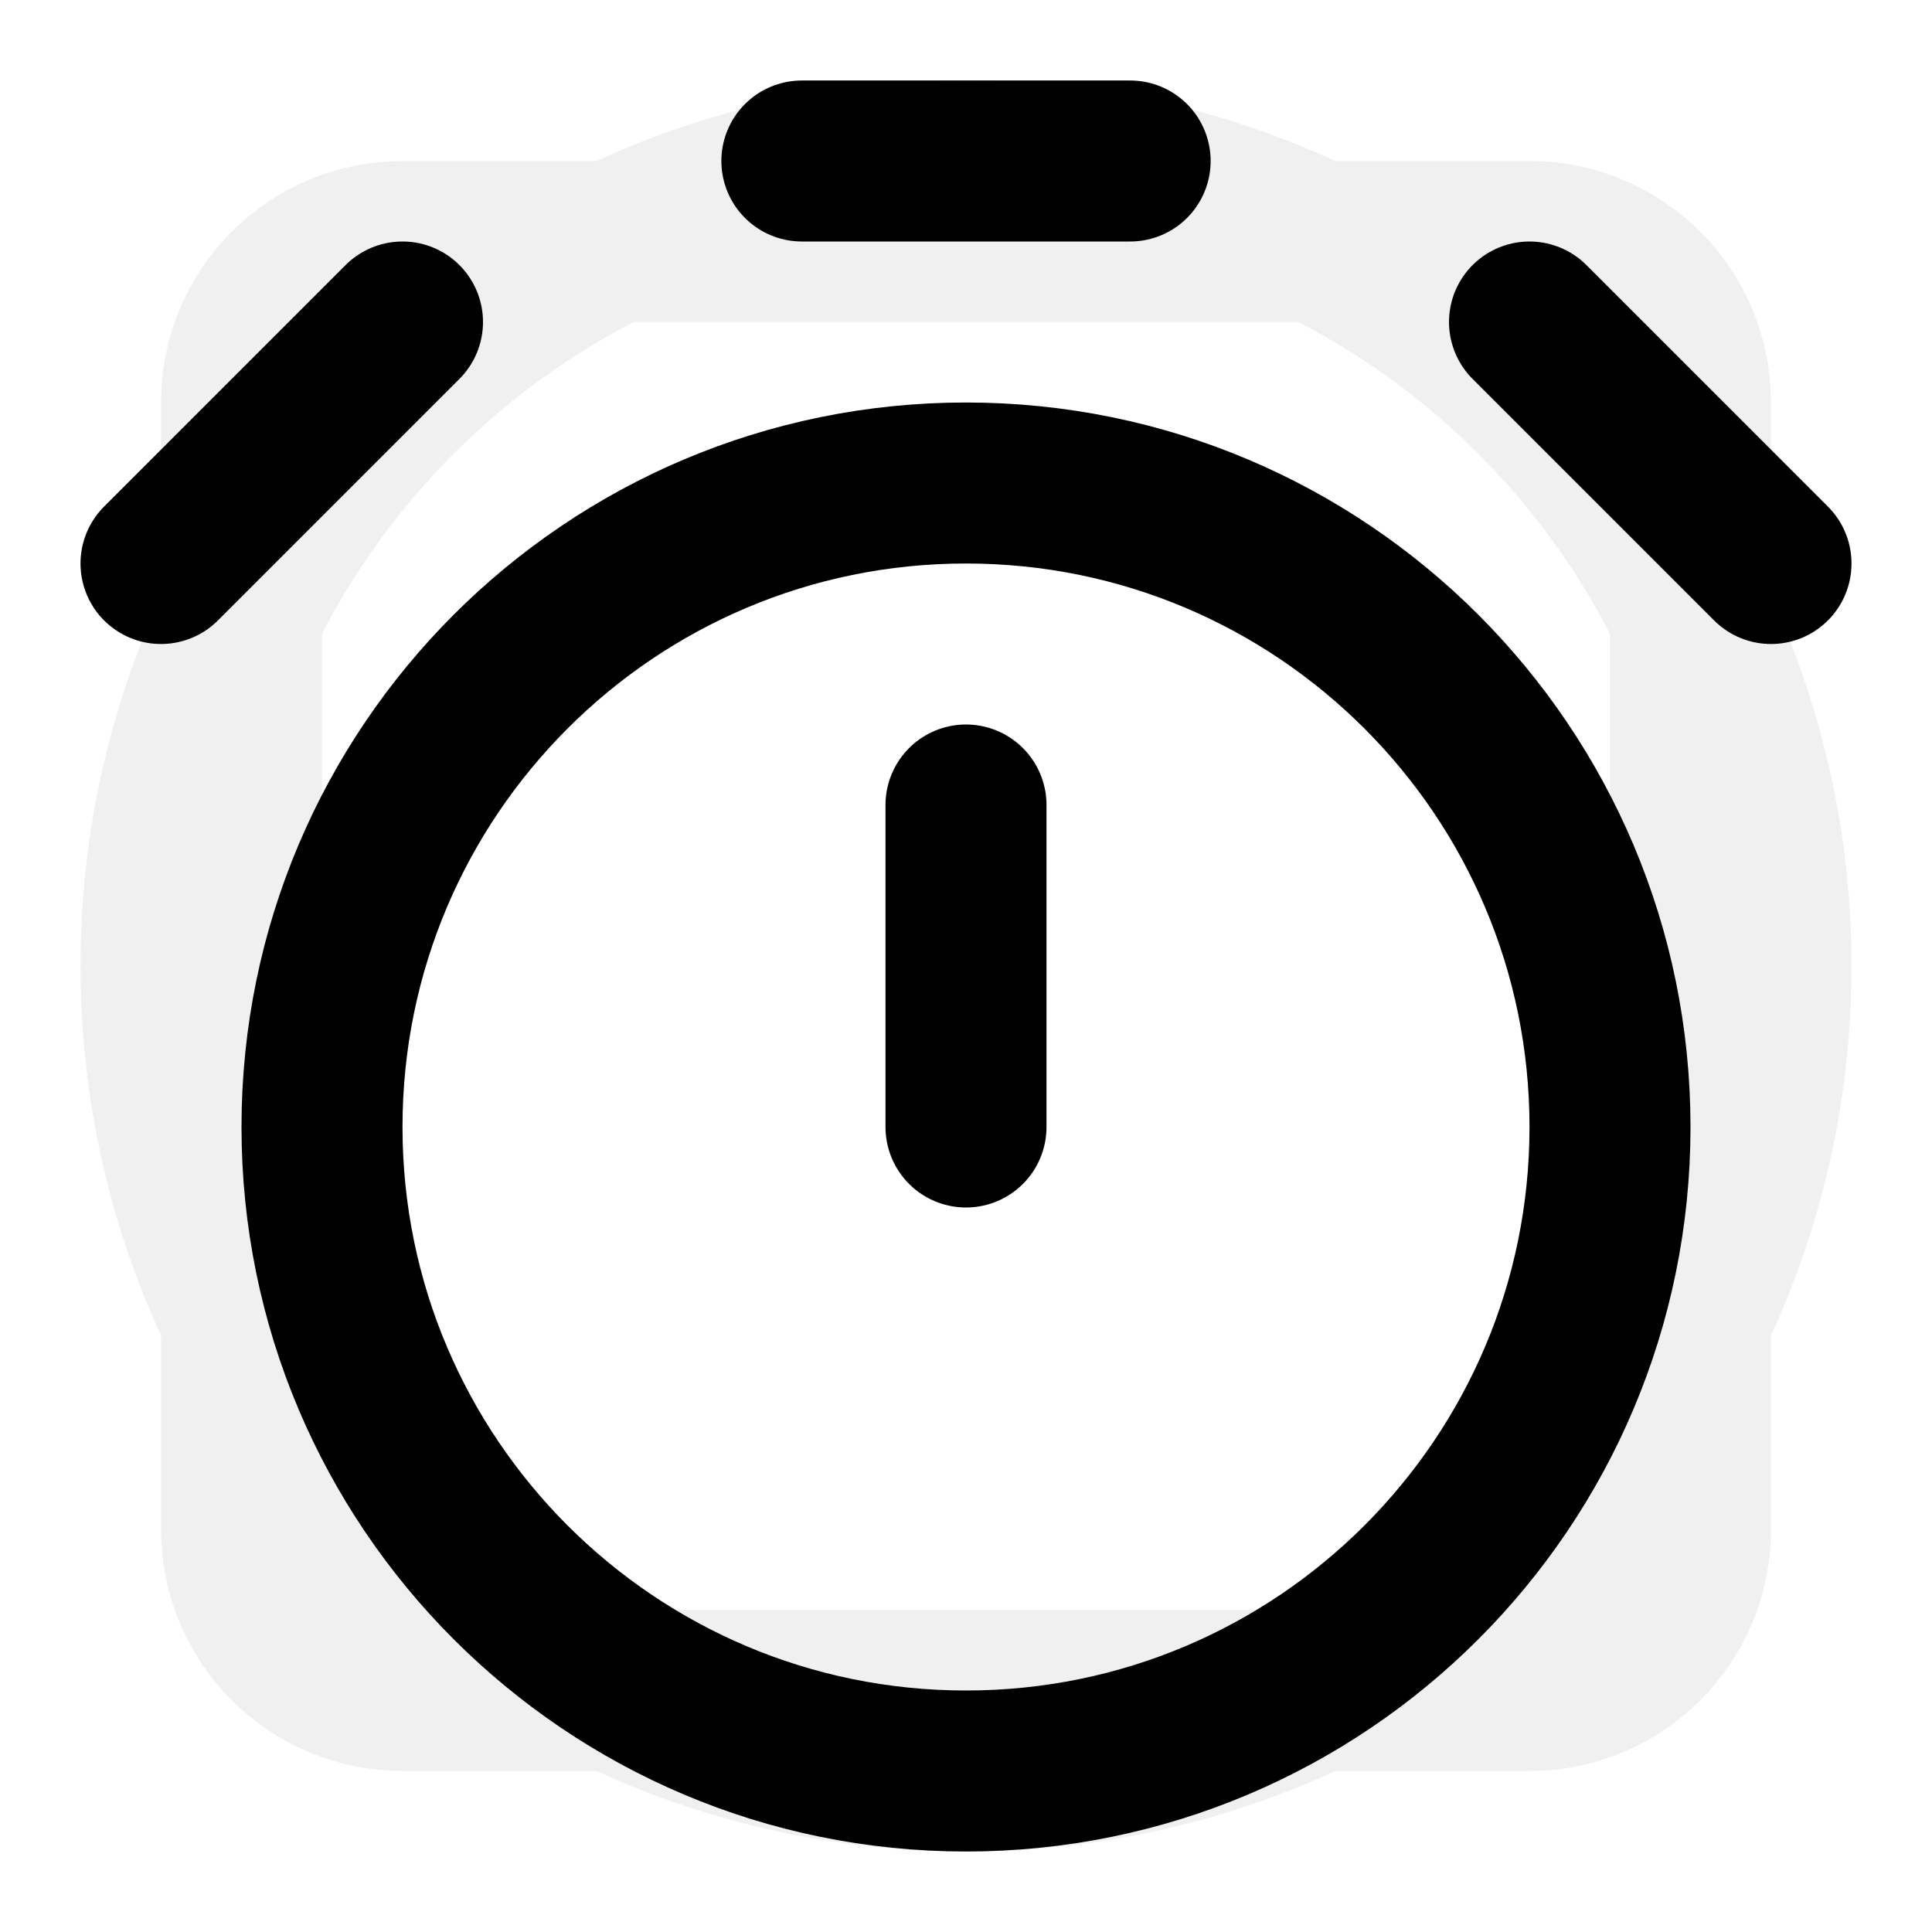
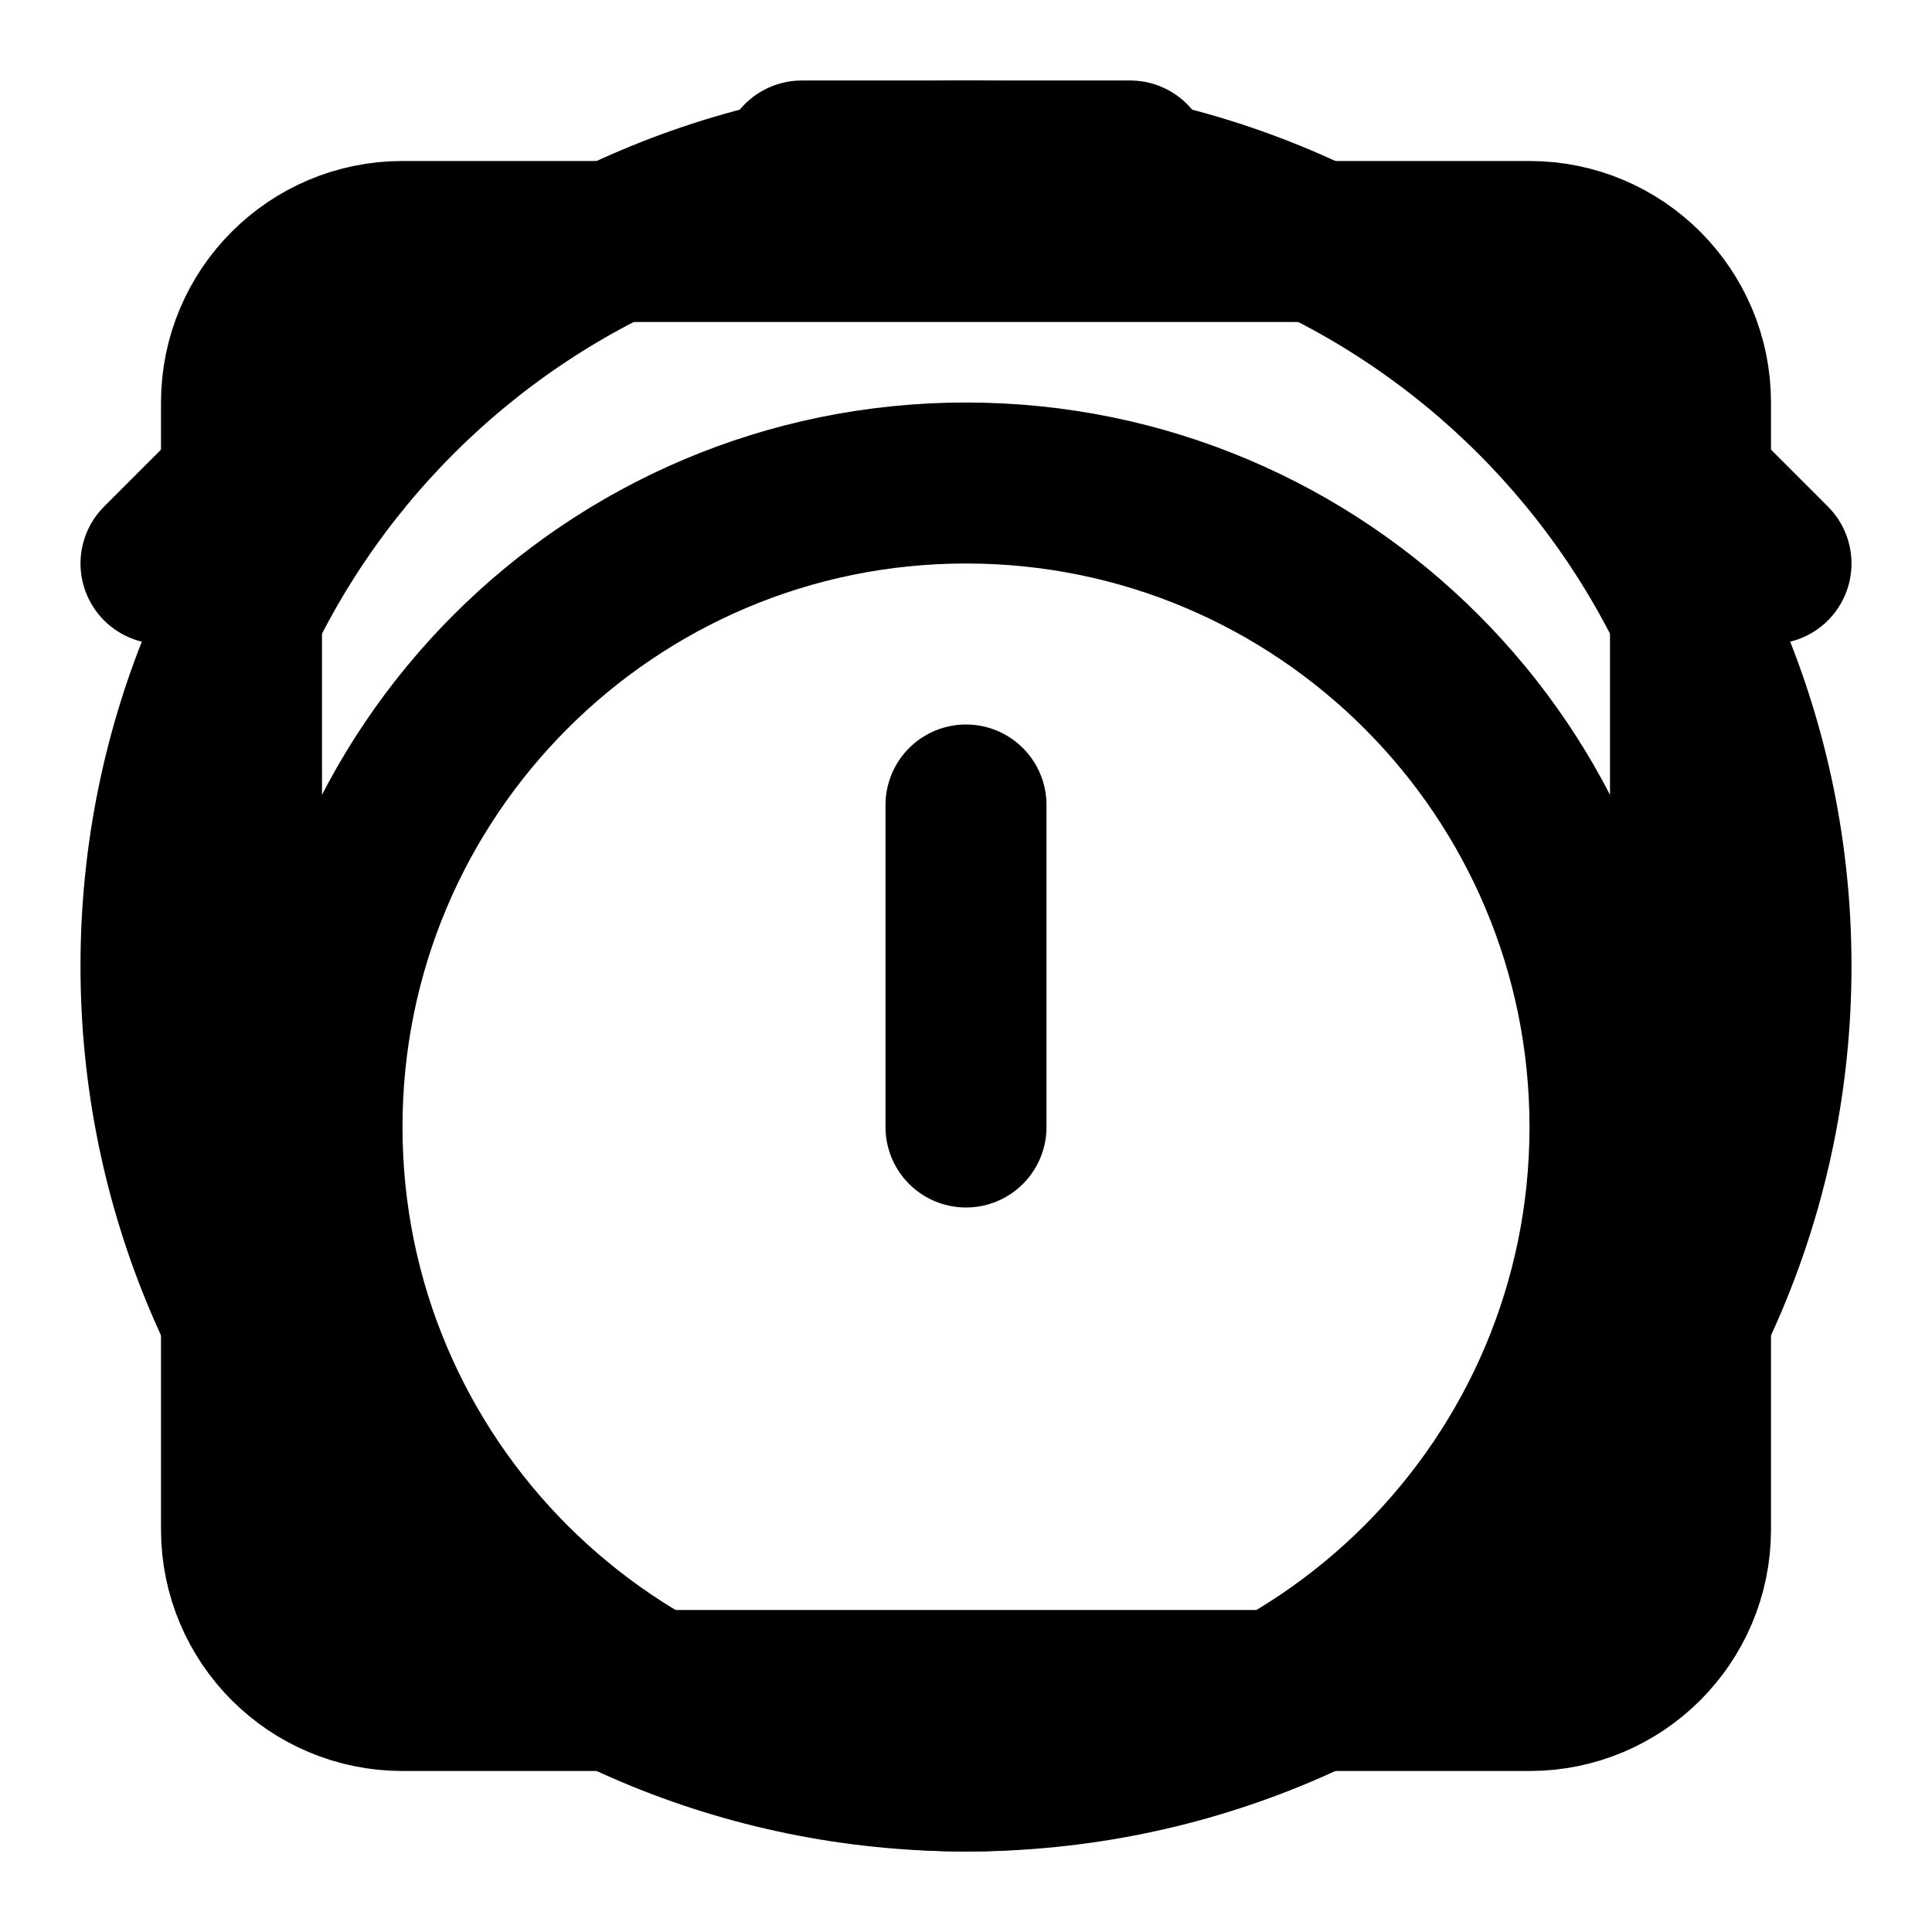
- <svg xmlns="http://www.w3.org/2000/svg" width="24" height="24" viewBox="0 0 24 24" fill="none" stroke="currentColor" stroke-width="2" stroke-linecap="round" stroke-linejoin="round" version="1.1" id="svg21971" xml:space="preserve">
-   <defs id="defs21975" />
-   <g id="g49471" style="display:inline;fill:none;stroke:#f0f0f0;stroke-opacity:1">
-     <circle cx="12" cy="12" r="10" id="circle48356" style="fill:none;stroke:#f0f0f0;stroke-width:2;stroke-linecap:round;stroke-linejoin:round;stroke-opacity:1" />
-     <rect width="18" height="18" x="3" y="3" rx="2" id="rect49093" ry="2" style="display:inline;fill:none;stroke:#f0f0f0;stroke-width:2;stroke-linecap:round;stroke-linejoin:round;stroke-opacity:1" />
+ <svg xmlns="http://www.w3.org/2000/svg" width="24" height="24" viewBox="0 0 24 24" fill="none" stroke="currentColor" stroke-width="2" stroke-linecap="round" stroke-linejoin="round">
+   <g style="display:inlinefill:nonestroke:#f0f0f0stroke-opacity:1">
+     <circle cx="12" cy="12" r="10" style="fill:nonestroke:#f0f0f0stroke-width:2stroke-linecap:roundstroke-linejoin:roundstroke-opacity:1" />
+     <rect width="18" height="18" x="3" y="3" rx="2" ry="2" style="display:inlinefill:nonestroke:#f0f0f0stroke-width:2stroke-linecap:roundstroke-linejoin:roundstroke-opacity:1" />
  </g>
-   <circle cx="12" cy="14" r="8" id="circle2351" style="fill:none;stroke:#000000;stroke-width:2;stroke-linecap:round;stroke-linejoin:round" />
-   <path d="m 12,10 v 4" id="path2353" style="fill:none;stroke:#000000;stroke-width:2;stroke-linecap:round;stroke-linejoin:round" />
-   <path d="M 5,4 2,7" id="path2355" style="fill:none;stroke:#000000;stroke-width:2;stroke-linecap:round;stroke-linejoin:round" />
-   <path d="M 22,7 19,4" id="path2357" style="fill:none;stroke:#000000;stroke-width:2;stroke-linecap:round;stroke-linejoin:round" />
-   <path d="M 14.039,2 H 9.961" id="path2479" style="fill:none;stroke:#000000;stroke-width:2;stroke-linecap:round;stroke-linejoin:round" />
+   <circle cx="12" cy="14" r="8" style="fill:nonestroke:#000stroke-width:2stroke-linecap:roundstroke-linejoin:round" />
+   <path d="M12 10v4" style="fill:nonestroke:#000stroke-width:2stroke-linecap:roundstroke-linejoin:round" />
+   <path d="M5 4 2 7" style="fill:nonestroke:#000stroke-width:2stroke-linecap:roundstroke-linejoin:round" />
+   <path d="m22 7-3-3" style="fill:nonestroke:#000stroke-width:2stroke-linecap:roundstroke-linejoin:round" />
+   <path d="M14.039 2H9.96" style="fill:nonestroke:#000stroke-width:2stroke-linecap:roundstroke-linejoin:round" />
</svg>
